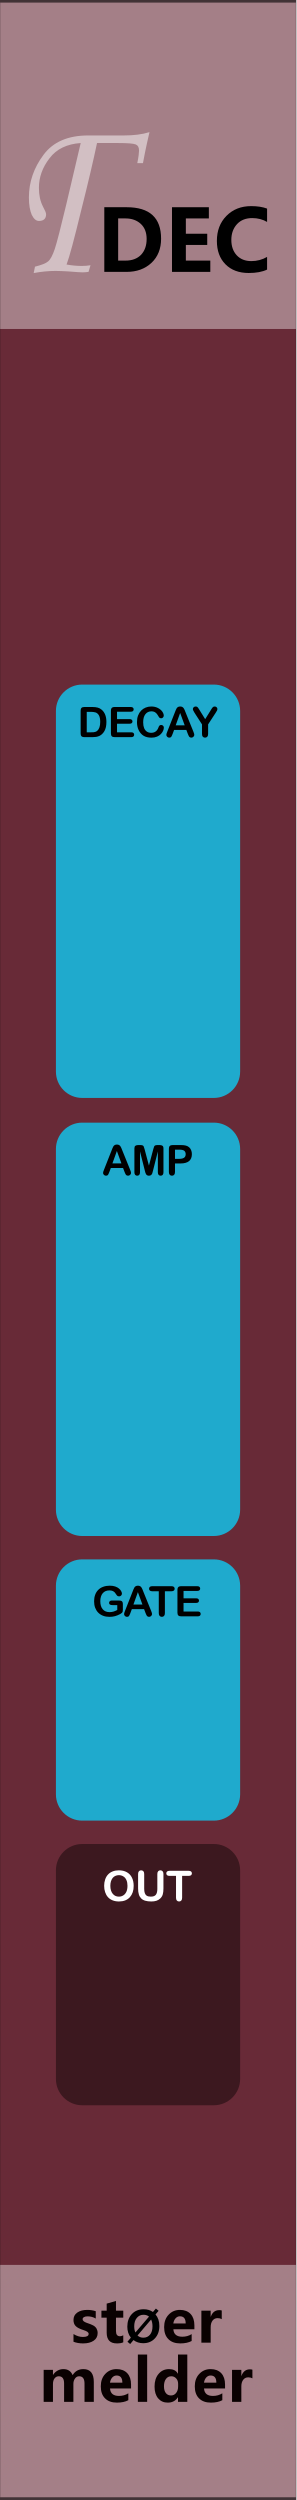
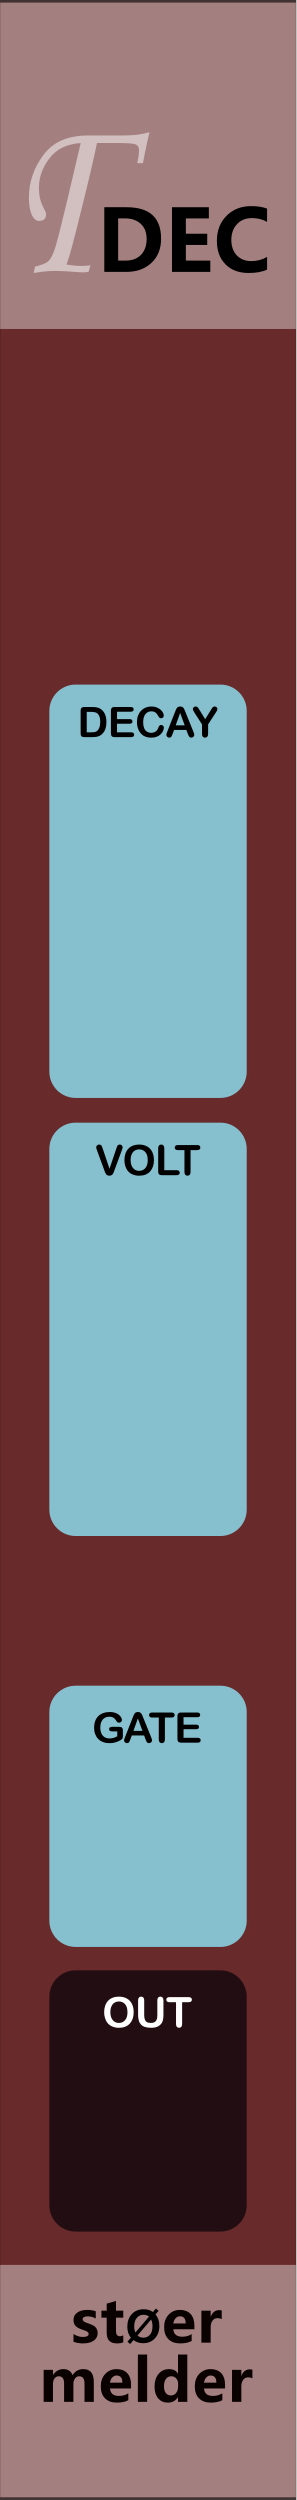
<svg xmlns="http://www.w3.org/2000/svg" width="100%" height="100%" viewBox="0 0 45 380" version="1.1" xml:space="preserve" style="fill-rule:evenodd;clip-rule:evenodd;stroke-linecap:round;stroke-linejoin:round;stroke-miterlimit:1.5;">
  <g id="panel" transform="matrix(0.834722,0,0,1.04324,-803.837,250.623)">
    <g transform="matrix(0.898503,0,0,0.958552,963.001,-240.242)">
-       <rect x="0" y="0" width="60" height="380" style="fill:rgb(104,42,55);" />
+       <rect x="0" y="0" width="60" height="380" style="fill:rgb(104,42,42);" />
    </g>
    <g transform="matrix(0.318803,0,0,2.03438,972.575,-617.096)">
      <rect x="-30.034" y="347.456" width="169.102" height="16.91" style="fill:white;fill-opacity:0.4;" />
    </g>
    <g transform="matrix(0.318803,0,0,2.83428,972.575,-1225.02)">
      <rect x="-30.034" y="347.456" width="169.102" height="16.91" style="fill:white;fill-opacity:0.4;" />
    </g>
    <g transform="matrix(2.40704,0,0,25.5659,873.006,-292.473)">
      <rect x="37.388" y="2.043" width="22.397" height="14.247" style="fill:none;stroke:black;stroke-opacity:0.6;stroke-width:0.03px;" />
    </g>
    <g transform="matrix(1,0,0,1,-0.567424,0)">
      <g transform="matrix(1.99747,0,0,1.73913,924.341,-545.756)">
        <g transform="matrix(19.842,0,0,19.842,20.0505,198.372)">
          <path d="M0.636,-0.455L0.61,-0.455C0.616,-0.482 0.618,-0.5 0.618,-0.508C0.618,-0.522 0.613,-0.53 0.603,-0.534C0.592,-0.538 0.566,-0.54 0.523,-0.54L0.425,-0.54C0.409,-0.47 0.385,-0.375 0.352,-0.255C0.32,-0.134 0.298,-0.058 0.285,-0.027C0.309,-0.023 0.333,-0.021 0.354,-0.021C0.369,-0.021 0.382,-0.022 0.395,-0.024L0.386,0.004C0.377,0.005 0.368,0.006 0.359,0.006C0.352,0.006 0.33,0.005 0.292,0.002C0.27,0.001 0.251,0 0.235,0C0.202,0 0.169,0.003 0.134,0.009L0.14,-0.018C0.17,-0.025 0.19,-0.032 0.2,-0.04C0.211,-0.048 0.221,-0.066 0.231,-0.093C0.241,-0.121 0.258,-0.182 0.283,-0.278L0.35,-0.54C0.287,-0.536 0.239,-0.515 0.207,-0.476C0.174,-0.437 0.158,-0.395 0.158,-0.351C0.158,-0.32 0.164,-0.294 0.177,-0.271C0.186,-0.256 0.191,-0.245 0.191,-0.239C0.191,-0.221 0.18,-0.211 0.158,-0.211C0.145,-0.211 0.134,-0.22 0.125,-0.237C0.117,-0.254 0.112,-0.278 0.112,-0.31C0.112,-0.376 0.135,-0.436 0.179,-0.49C0.223,-0.545 0.292,-0.572 0.385,-0.572L0.549,-0.572C0.592,-0.572 0.631,-0.576 0.666,-0.586C0.648,-0.515 0.639,-0.471 0.636,-0.455Z" style="fill:white;fill-opacity:0.5;fill-rule:nonzero;" />
        </g>
      </g>
      <g transform="matrix(1.198,0,0,0.958552,974.738,-200.622)">
        <g transform="matrix(13,0,0,13,5.39837,0)">
          <path d="M0.087,0L0.087,-0.756L0.349,-0.756C0.617,-0.756 0.751,-0.633 0.751,-0.388C0.751,-0.271 0.714,-0.177 0.639,-0.106C0.563,-0.035 0.466,0 0.348,0L0.087,0ZM0.249,-0.625L0.249,-0.132L0.336,-0.132C0.413,-0.132 0.473,-0.155 0.517,-0.2C0.56,-0.246 0.582,-0.307 0.582,-0.385C0.582,-0.46 0.559,-0.519 0.514,-0.561C0.468,-0.603 0.409,-0.625 0.336,-0.625L0.249,-0.625Z" style="fill-rule:nonzero;" />
        </g>
        <g transform="matrix(13,0,0,13,15.6879,0)">
          <path d="M0.535,0L0.087,0L0.087,-0.756L0.518,-0.756L0.518,-0.625L0.249,-0.625L0.249,-0.446L0.499,-0.446L0.499,-0.315L0.249,-0.315L0.249,-0.132L0.535,-0.132L0.535,0Z" style="fill-rule:nonzero;" />
        </g>
        <g transform="matrix(13,0,0,13,23.121,0)">
          <path d="M0.627,-0.027C0.572,0 0.5,0.013 0.412,0.013C0.298,0.013 0.207,-0.021 0.14,-0.089C0.073,-0.157 0.04,-0.248 0.04,-0.362C0.04,-0.481 0.077,-0.579 0.152,-0.655C0.227,-0.731 0.323,-0.769 0.441,-0.769C0.515,-0.769 0.577,-0.759 0.627,-0.74L0.627,-0.584C0.576,-0.614 0.518,-0.629 0.453,-0.629C0.379,-0.629 0.32,-0.606 0.276,-0.559C0.232,-0.511 0.209,-0.45 0.209,-0.374C0.209,-0.299 0.23,-0.24 0.272,-0.194C0.314,-0.149 0.371,-0.126 0.443,-0.126C0.51,-0.126 0.572,-0.143 0.627,-0.175L0.627,-0.027Z" style="fill-rule:nonzero;" />
        </g>
      </g>
    </g>
    <g transform="matrix(1.198,0,0,0.958552,893.495,-231.786)">
      <g transform="matrix(9,0,0,9,68.6657,347.267)">
        <path d="M0.058,-0.145C0.112,-0.112 0.165,-0.096 0.216,-0.096C0.281,-0.096 0.314,-0.113 0.314,-0.148C0.314,-0.173 0.287,-0.193 0.233,-0.21C0.166,-0.231 0.12,-0.254 0.095,-0.28C0.07,-0.305 0.058,-0.34 0.058,-0.383C0.058,-0.436 0.079,-0.478 0.122,-0.508C0.165,-0.538 0.221,-0.553 0.291,-0.553C0.34,-0.553 0.388,-0.546 0.434,-0.531L0.434,-0.407C0.392,-0.432 0.346,-0.444 0.295,-0.444C0.27,-0.444 0.25,-0.44 0.235,-0.431C0.22,-0.422 0.212,-0.41 0.212,-0.396C0.212,-0.371 0.235,-0.351 0.28,-0.335C0.329,-0.319 0.366,-0.304 0.39,-0.291C0.415,-0.278 0.434,-0.26 0.447,-0.238C0.459,-0.216 0.466,-0.191 0.466,-0.163C0.466,-0.107 0.444,-0.064 0.399,-0.033C0.354,-0.002 0.295,0.013 0.22,0.013C0.162,0.013 0.107,0.004 0.058,-0.015L0.058,-0.145Z" style="fill:rgb(10,1,1);fill-rule:nonzero;" />
      </g>
      <g transform="matrix(9,0,0,9,73.2436,347.267)">
        <path d="M0.39,-0.006C0.366,0.007 0.33,0.013 0.282,0.013C0.167,0.013 0.11,-0.047 0.11,-0.167L0.11,-0.422L0.021,-0.422L0.021,-0.54L0.11,-0.54L0.11,-0.659L0.267,-0.704L0.267,-0.54L0.39,-0.54L0.39,-0.422L0.267,-0.422L0.267,-0.195C0.267,-0.137 0.289,-0.108 0.335,-0.108C0.353,-0.108 0.371,-0.114 0.39,-0.124L0.39,-0.006Z" style="fill:rgb(10,1,1);fill-rule:nonzero;" />
      </g>
      <g transform="matrix(6.6,0,0,6.6,77.1051,347.267)">
        <path d="M0.106,0.032L0.043,-0.021L0.122,-0.115C0.067,-0.183 0.04,-0.268 0.04,-0.368C0.04,-0.487 0.075,-0.584 0.144,-0.658C0.213,-0.732 0.305,-0.769 0.418,-0.769C0.5,-0.769 0.571,-0.748 0.63,-0.706L0.698,-0.785L0.761,-0.733L0.689,-0.65C0.748,-0.581 0.778,-0.493 0.778,-0.384C0.778,-0.266 0.743,-0.17 0.674,-0.097C0.605,-0.023 0.516,0.013 0.406,0.013C0.32,0.013 0.246,-0.011 0.182,-0.059L0.106,0.032ZM0.54,-0.6C0.506,-0.628 0.463,-0.642 0.413,-0.642C0.349,-0.642 0.297,-0.617 0.258,-0.569C0.218,-0.52 0.199,-0.455 0.199,-0.375C0.199,-0.319 0.208,-0.273 0.227,-0.234L0.54,-0.6ZM0.275,-0.165C0.311,-0.131 0.356,-0.114 0.409,-0.114C0.473,-0.114 0.524,-0.137 0.563,-0.184C0.601,-0.231 0.62,-0.294 0.62,-0.374C0.62,-0.435 0.61,-0.488 0.588,-0.533L0.275,-0.165Z" style="fill-rule:nonzero;" />
      </g>
      <g transform="matrix(9,0,0,9,82.6053,347.267)">
        <path d="M0.551,-0.226L0.196,-0.226C0.201,-0.142 0.252,-0.1 0.347,-0.1C0.407,-0.1 0.459,-0.115 0.505,-0.144L0.505,-0.028C0.456,-0.001 0.391,0.013 0.312,0.013C0.226,0.013 0.159,-0.011 0.111,-0.06C0.063,-0.108 0.04,-0.176 0.04,-0.262C0.04,-0.348 0.065,-0.419 0.116,-0.472C0.167,-0.526 0.23,-0.553 0.307,-0.553C0.384,-0.553 0.443,-0.53 0.487,-0.484C0.53,-0.437 0.551,-0.374 0.551,-0.292L0.551,-0.226ZM0.404,-0.324C0.404,-0.405 0.372,-0.445 0.306,-0.445C0.279,-0.445 0.255,-0.434 0.234,-0.412C0.214,-0.39 0.201,-0.361 0.195,-0.324L0.404,-0.324Z" style="fill:rgb(10,1,1);fill-rule:nonzero;" />
      </g>
      <g transform="matrix(9,0,0,9,87.9786,347.267)">
        <path d="M0.416,-0.397C0.397,-0.408 0.374,-0.414 0.346,-0.414C0.31,-0.414 0.282,-0.4 0.261,-0.373C0.24,-0.345 0.229,-0.308 0.229,-0.26L0.229,0L0.072,0L0.072,-0.54L0.229,-0.54L0.229,-0.438L0.231,-0.438C0.257,-0.512 0.305,-0.549 0.374,-0.549C0.392,-0.549 0.406,-0.547 0.416,-0.543L0.416,-0.397Z" style="fill:rgb(10,1,1);fill-rule:nonzero;" />
      </g>
      <g transform="matrix(9,0,0,9,64.0056,356.267)">
        <path d="M0.919,0L0.762,0L0.762,-0.308C0.762,-0.391 0.732,-0.432 0.671,-0.432C0.643,-0.432 0.62,-0.42 0.602,-0.395C0.583,-0.369 0.574,-0.339 0.574,-0.303L0.574,0L0.417,0L0.417,-0.312C0.417,-0.392 0.387,-0.432 0.327,-0.432C0.298,-0.432 0.274,-0.42 0.256,-0.396C0.238,-0.372 0.229,-0.341 0.229,-0.301L0.229,0L0.072,0L0.072,-0.54L0.229,-0.54L0.229,-0.456L0.231,-0.456C0.25,-0.486 0.275,-0.51 0.307,-0.528C0.338,-0.545 0.371,-0.553 0.405,-0.553C0.481,-0.553 0.533,-0.519 0.561,-0.451C0.603,-0.519 0.663,-0.553 0.743,-0.553C0.86,-0.553 0.919,-0.481 0.919,-0.335L0.919,0Z" style="fill:rgb(10,1,1);fill-rule:nonzero;" />
      </g>
      <g transform="matrix(9,0,0,9,72.978,356.267)">
        <path d="M0.551,-0.226L0.196,-0.226C0.201,-0.142 0.252,-0.1 0.347,-0.1C0.407,-0.1 0.459,-0.115 0.505,-0.144L0.505,-0.028C0.456,-0.001 0.391,0.013 0.312,0.013C0.226,0.013 0.159,-0.011 0.111,-0.06C0.063,-0.108 0.04,-0.176 0.04,-0.262C0.04,-0.348 0.065,-0.419 0.116,-0.472C0.167,-0.526 0.23,-0.553 0.307,-0.553C0.384,-0.553 0.443,-0.53 0.487,-0.484C0.53,-0.437 0.551,-0.374 0.551,-0.292L0.551,-0.226ZM0.404,-0.324C0.404,-0.405 0.372,-0.445 0.306,-0.445C0.279,-0.445 0.255,-0.434 0.234,-0.412C0.214,-0.39 0.201,-0.361 0.195,-0.324L0.404,-0.324Z" style="fill:rgb(10,1,1);fill-rule:nonzero;" />
      </g>
      <g transform="matrix(9,0,0,9,78.3513,356.267)">
        <rect x="0.069" y="-0.799" width="0.157" height="0.799" style="fill:rgb(10,1,1);fill-rule:nonzero;" />
      </g>
      <g transform="matrix(9,0,0,9,81.1494,356.267)">
        <path d="M0.593,0L0.436,0L0.436,-0.076L0.433,-0.076C0.395,-0.017 0.339,0.013 0.264,0.013C0.195,0.013 0.141,-0.011 0.1,-0.06C0.06,-0.108 0.04,-0.174 0.04,-0.258C0.04,-0.346 0.062,-0.418 0.108,-0.472C0.153,-0.526 0.212,-0.553 0.286,-0.553C0.356,-0.553 0.405,-0.528 0.433,-0.477L0.436,-0.477L0.436,-0.799L0.593,-0.799L0.593,0ZM0.438,-0.306C0.438,-0.342 0.427,-0.372 0.405,-0.396C0.383,-0.42 0.356,-0.432 0.323,-0.432C0.284,-0.432 0.254,-0.417 0.232,-0.386C0.21,-0.356 0.199,-0.315 0.199,-0.263C0.199,-0.213 0.21,-0.175 0.231,-0.148C0.252,-0.121 0.281,-0.108 0.318,-0.108C0.353,-0.108 0.382,-0.122 0.404,-0.15C0.427,-0.179 0.438,-0.215 0.438,-0.261L0.438,-0.306Z" style="fill:rgb(10,1,1);fill-rule:nonzero;" />
      </g>
      <g transform="matrix(9,0,0,9,87.2654,356.267)">
        <path d="M0.551,-0.226L0.196,-0.226C0.201,-0.142 0.252,-0.1 0.347,-0.1C0.407,-0.1 0.459,-0.115 0.505,-0.144L0.505,-0.028C0.456,-0.001 0.391,0.013 0.312,0.013C0.226,0.013 0.159,-0.011 0.111,-0.06C0.063,-0.108 0.04,-0.176 0.04,-0.262C0.04,-0.348 0.065,-0.419 0.116,-0.472C0.167,-0.526 0.23,-0.553 0.307,-0.553C0.384,-0.553 0.443,-0.53 0.487,-0.484C0.53,-0.437 0.551,-0.374 0.551,-0.292L0.551,-0.226ZM0.404,-0.324C0.404,-0.405 0.372,-0.445 0.306,-0.445C0.279,-0.445 0.255,-0.434 0.234,-0.412C0.214,-0.39 0.201,-0.361 0.195,-0.324L0.404,-0.324Z" style="fill:rgb(10,1,1);fill-rule:nonzero;" />
      </g>
      <g transform="matrix(9,0,0,9,92.6386,356.267)">
        <path d="M0.416,-0.397C0.397,-0.408 0.374,-0.414 0.346,-0.414C0.31,-0.414 0.282,-0.4 0.261,-0.373C0.24,-0.345 0.229,-0.308 0.229,-0.26L0.229,0L0.072,0L0.072,-0.54L0.229,-0.54L0.229,-0.438L0.231,-0.438C0.257,-0.512 0.305,-0.549 0.374,-0.549C0.392,-0.549 0.406,-0.547 0.416,-0.543L0.416,-0.397Z" style="fill:rgb(10,1,1);fill-rule:nonzero;" />
      </g>
    </g>
-     <g transform="matrix(0.493073,0,0,2.24898,970.665,-204.688)">
-       <path d="M73.138,58.629C73.138,57.688 68.783,56.924 63.419,56.924L14.826,56.924C9.462,56.924 5.107,57.688 5.107,58.629L5.107,81.999C5.107,82.94 9.462,83.704 14.826,83.704L63.419,83.704C68.783,83.704 73.138,82.94 73.138,81.999L73.138,58.629Z" style="fill:rgb(13,202,242);fill-opacity:0.8;" />
+     <g transform="matrix(0.528293,0,0,2.24898,969.287,-204.688)">
+       <path d="M73.138,58.629C73.138,57.688 69.073,56.924 64.067,56.924L14.178,56.924C9.171,56.924 5.107,57.688 5.107,58.629L5.107,81.999C5.107,82.94 9.171,83.704 14.178,83.704L64.067,83.704C69.073,83.704 73.138,82.94 73.138,81.999L73.138,58.629Z" style="fill:rgb(141,230,249);fill-opacity:0.8;" />
    </g>
-     <g transform="matrix(0.493073,0,0,1.4214,970.665,-93.9462)">
-       <path d="M73.138,59.621C73.138,58.132 68.783,56.924 63.419,56.924L14.826,56.924C9.462,56.924 5.107,58.132 5.107,59.621L5.107,81.007C5.107,82.495 9.462,83.704 14.826,83.704L63.419,83.704C68.783,83.704 73.138,82.495 73.138,81.007L73.138,59.621Z" style="fill:rgb(13,202,242);fill-opacity:0.8;" />
+     <g transform="matrix(0.528293,0,0,1.4214,969.287,-75.542)">
+       <path d="M73.138,59.621C73.138,58.132 69.073,56.924 64.067,56.924L14.178,56.924C9.171,56.924 5.107,58.132 5.107,59.621L5.107,81.007C5.107,82.495 9.171,83.704 14.178,83.704L64.067,83.704C69.073,83.704 73.138,82.495 73.138,81.007L73.138,59.621Z" style="fill:rgb(141,230,249);fill-opacity:0.8;" />
    </g>
-     <g transform="matrix(0.493073,0,0,1.4214,970.665,-52.4757)">
-       <path d="M73.138,59.621C73.138,58.132 68.783,56.924 63.419,56.924L14.826,56.924C9.462,56.924 5.107,58.132 5.107,59.621L5.107,81.007C5.107,82.495 9.462,83.704 14.826,83.704L63.419,83.704C68.783,83.704 73.138,82.495 73.138,81.007L73.138,59.621Z" style="fill:rgb(60,24,31);" />
+     <g transform="matrix(0.528293,0,0,1.4214,969.287,-34.0715)">
+       <path d="M73.138,59.621C73.138,58.132 69.073,56.924 64.067,56.924L14.178,56.924C9.171,56.924 5.107,58.132 5.107,59.621L5.107,81.007C5.107,82.495 9.171,83.704 14.178,83.704L64.067,83.704C69.073,83.704 73.138,82.495 73.138,81.007L73.138,59.621Z" style="fill:rgb(34,14,18);" />
    </g>
-     <g transform="matrix(1.198,0,0,0.958552,940.513,-118.75)">
-       <g transform="matrix(6.4,0,0,6.4,34.2636,51.8924)">
-         <path d="M0.536,-0.081L0.502,-0.171L0.211,-0.171L0.177,-0.079C0.163,-0.043 0.152,-0.019 0.143,-0.007C0.133,0.006 0.118,0.012 0.096,0.012C0.078,0.012 0.062,0.006 0.048,-0.008C0.034,-0.021 0.027,-0.036 0.027,-0.053C0.027,-0.063 0.028,-0.073 0.032,-0.083C0.035,-0.094 0.04,-0.108 0.048,-0.127L0.231,-0.592C0.236,-0.605 0.242,-0.621 0.25,-0.64C0.257,-0.659 0.265,-0.674 0.273,-0.687C0.281,-0.699 0.292,-0.709 0.306,-0.717C0.319,-0.724 0.336,-0.728 0.356,-0.728C0.376,-0.728 0.393,-0.724 0.406,-0.717C0.42,-0.709 0.431,-0.699 0.439,-0.687C0.448,-0.675 0.455,-0.662 0.46,-0.648C0.466,-0.634 0.473,-0.616 0.482,-0.593L0.669,-0.131C0.684,-0.096 0.691,-0.07 0.691,-0.054C0.691,-0.038 0.684,-0.022 0.67,-0.009C0.656,0.005 0.64,0.012 0.62,0.012C0.609,0.012 0.599,0.01 0.591,0.006C0.583,0.002 0.576,-0.003 0.57,-0.01C0.565,-0.017 0.559,-0.028 0.552,-0.043C0.546,-0.057 0.541,-0.07 0.536,-0.081ZM0.249,-0.28L0.463,-0.28L0.355,-0.575L0.249,-0.28Z" style="fill-rule:nonzero;" />
-       </g>
-       <g transform="matrix(6.4,0,0,6.4,38.7387,51.8924)">
-         <path d="M0.32,-0.108L0.205,-0.564L0.205,-0.07C0.205,-0.042 0.199,-0.022 0.187,-0.008C0.175,0.005 0.158,0.012 0.138,0.012C0.119,0.012 0.103,0.005 0.09,-0.008C0.078,-0.022 0.072,-0.042 0.072,-0.07L0.072,-0.636C0.072,-0.667 0.08,-0.689 0.096,-0.699C0.112,-0.71 0.134,-0.716 0.162,-0.716L0.207,-0.716C0.234,-0.716 0.254,-0.713 0.266,-0.708C0.278,-0.704 0.287,-0.695 0.293,-0.682C0.299,-0.669 0.306,-0.649 0.313,-0.62L0.417,-0.228L0.521,-0.62C0.528,-0.649 0.535,-0.669 0.541,-0.682C0.547,-0.695 0.556,-0.704 0.568,-0.708C0.58,-0.713 0.6,-0.716 0.627,-0.716L0.672,-0.716C0.7,-0.716 0.722,-0.71 0.738,-0.699C0.754,-0.689 0.762,-0.667 0.762,-0.636L0.762,-0.07C0.762,-0.042 0.756,-0.022 0.744,-0.008C0.732,0.005 0.715,0.012 0.695,0.012C0.676,0.012 0.66,0.005 0.647,-0.008C0.635,-0.022 0.629,-0.042 0.629,-0.07L0.629,-0.564L0.514,-0.108C0.507,-0.078 0.501,-0.057 0.496,-0.043C0.491,-0.029 0.482,-0.016 0.47,-0.005C0.457,0.007 0.439,0.012 0.417,0.012C0.4,0.012 0.386,0.009 0.374,0.001C0.362,-0.006 0.353,-0.015 0.347,-0.027C0.34,-0.038 0.335,-0.051 0.331,-0.065C0.328,-0.079 0.324,-0.093 0.32,-0.108Z" style="fill-rule:nonzero;" />
-       </g>
-       <g transform="matrix(6.4,0,0,6.4,43.942,51.8924)">
-         <path d="M0.356,-0.279L0.223,-0.279L0.223,-0.076C0.223,-0.047 0.216,-0.025 0.203,-0.01C0.189,0.005 0.172,0.012 0.151,0.012C0.129,0.012 0.111,0.005 0.098,-0.01C0.085,-0.025 0.078,-0.047 0.078,-0.075L0.078,-0.627C0.078,-0.659 0.085,-0.682 0.1,-0.695C0.115,-0.709 0.138,-0.716 0.17,-0.716L0.356,-0.716C0.411,-0.716 0.453,-0.712 0.483,-0.703C0.512,-0.695 0.538,-0.681 0.559,-0.663C0.58,-0.644 0.596,-0.621 0.607,-0.593C0.618,-0.566 0.624,-0.535 0.624,-0.501C0.624,-0.428 0.602,-0.373 0.557,-0.335C0.512,-0.298 0.445,-0.279 0.356,-0.279ZM0.321,-0.607L0.223,-0.607L0.223,-0.388L0.321,-0.388C0.355,-0.388 0.384,-0.392 0.406,-0.399C0.429,-0.406 0.447,-0.418 0.459,-0.434C0.471,-0.45 0.477,-0.472 0.477,-0.498C0.477,-0.53 0.468,-0.555 0.449,-0.575C0.428,-0.596 0.386,-0.607 0.321,-0.607Z" style="fill-rule:nonzero;" />
-       </g>
-     </g>
-     <g transform="matrix(1.198,0,0,0.958552,940.391,-54.4759)">
+     <g transform="matrix(1.198,0,0,0.958552,940.391,-36.0717)">
      <g transform="matrix(6.4,0,0,6.4,32.862,51.8924)">
        <path d="M0.732,-0.291L0.732,-0.154C0.732,-0.136 0.73,-0.121 0.727,-0.11C0.723,-0.099 0.716,-0.089 0.707,-0.081C0.697,-0.072 0.685,-0.063 0.67,-0.055C0.627,-0.032 0.585,-0.015 0.545,-0.004C0.505,0.007 0.461,0.012 0.414,0.012C0.359,0.012 0.309,0.004 0.264,-0.013C0.218,-0.03 0.18,-0.055 0.148,-0.087C0.116,-0.119 0.092,-0.158 0.074,-0.204C0.057,-0.25 0.049,-0.301 0.049,-0.358C0.049,-0.414 0.057,-0.465 0.074,-0.511C0.09,-0.557 0.115,-0.596 0.147,-0.628C0.179,-0.661 0.218,-0.685 0.265,-0.702C0.311,-0.719 0.363,-0.728 0.422,-0.728C0.47,-0.728 0.513,-0.722 0.55,-0.709C0.587,-0.696 0.617,-0.68 0.64,-0.66C0.663,-0.641 0.681,-0.62 0.692,-0.598C0.704,-0.576 0.71,-0.557 0.71,-0.54C0.71,-0.522 0.703,-0.506 0.69,-0.493C0.676,-0.481 0.66,-0.474 0.641,-0.474C0.631,-0.474 0.621,-0.477 0.611,-0.481C0.601,-0.486 0.593,-0.493 0.587,-0.502C0.569,-0.53 0.554,-0.551 0.542,-0.565C0.529,-0.58 0.512,-0.592 0.491,-0.602C0.47,-0.611 0.444,-0.616 0.411,-0.616C0.378,-0.616 0.348,-0.61 0.321,-0.599C0.295,-0.587 0.272,-0.571 0.254,-0.549C0.235,-0.527 0.221,-0.5 0.211,-0.468C0.201,-0.436 0.196,-0.401 0.196,-0.362C0.196,-0.278 0.215,-0.213 0.254,-0.168C0.292,-0.123 0.346,-0.1 0.415,-0.1C0.449,-0.1 0.48,-0.104 0.51,-0.113C0.539,-0.122 0.569,-0.135 0.599,-0.151L0.599,-0.267L0.487,-0.267C0.46,-0.267 0.439,-0.271 0.426,-0.279C0.412,-0.287 0.405,-0.301 0.405,-0.321C0.405,-0.337 0.411,-0.35 0.422,-0.36C0.434,-0.371 0.449,-0.376 0.469,-0.376L0.634,-0.376C0.654,-0.376 0.671,-0.374 0.685,-0.371C0.699,-0.367 0.71,-0.359 0.719,-0.347C0.728,-0.334 0.732,-0.316 0.732,-0.291Z" style="fill-rule:nonzero;" />
      </g>
      <g transform="matrix(6.4,0,0,6.4,37.559,51.8924)">
        <path d="M0.536,-0.081L0.502,-0.171L0.211,-0.171L0.177,-0.079C0.163,-0.043 0.152,-0.019 0.143,-0.007C0.133,0.006 0.118,0.012 0.096,0.012C0.078,0.012 0.062,0.006 0.048,-0.008C0.034,-0.021 0.027,-0.036 0.027,-0.053C0.027,-0.063 0.028,-0.073 0.032,-0.083C0.035,-0.094 0.04,-0.108 0.048,-0.127L0.231,-0.592C0.236,-0.605 0.242,-0.621 0.25,-0.64C0.257,-0.659 0.265,-0.674 0.273,-0.687C0.281,-0.699 0.292,-0.709 0.306,-0.717C0.319,-0.724 0.336,-0.728 0.356,-0.728C0.376,-0.728 0.393,-0.724 0.406,-0.717C0.42,-0.709 0.431,-0.699 0.439,-0.687C0.448,-0.675 0.455,-0.662 0.46,-0.648C0.466,-0.634 0.473,-0.616 0.482,-0.593L0.669,-0.131C0.684,-0.096 0.691,-0.07 0.691,-0.054C0.691,-0.038 0.684,-0.022 0.67,-0.009C0.656,0.005 0.64,0.012 0.62,0.012C0.609,0.012 0.599,0.01 0.591,0.006C0.583,0.002 0.576,-0.003 0.57,-0.01C0.565,-0.017 0.559,-0.028 0.552,-0.043C0.546,-0.057 0.541,-0.07 0.536,-0.081ZM0.249,-0.28L0.463,-0.28L0.355,-0.575L0.249,-0.28Z" style="fill-rule:nonzero;" />
      </g>
      <g transform="matrix(6.4,0,0,6.4,41.4716,51.8924)">
        <path d="M0.543,-0.596L0.385,-0.596L0.385,-0.076C0.385,-0.046 0.378,-0.024 0.365,-0.01C0.351,0.005 0.334,0.012 0.313,0.012C0.292,0.012 0.274,0.005 0.26,-0.01C0.247,-0.024 0.24,-0.047 0.24,-0.076L0.24,-0.596L0.082,-0.596C0.057,-0.596 0.039,-0.602 0.027,-0.613C0.015,-0.623 0.009,-0.638 0.009,-0.656C0.009,-0.674 0.015,-0.689 0.028,-0.7C0.04,-0.71 0.058,-0.716 0.082,-0.716L0.543,-0.716C0.568,-0.716 0.587,-0.71 0.599,-0.699C0.611,-0.688 0.617,-0.674 0.617,-0.656C0.617,-0.638 0.611,-0.623 0.599,-0.613C0.586,-0.602 0.568,-0.596 0.543,-0.596Z" style="fill-rule:nonzero;" />
      </g>
      <g transform="matrix(6.4,0,0,6.4,45.3436,51.8924)">
        <path d="M0.55,-0.604L0.223,-0.604L0.223,-0.428L0.524,-0.428C0.546,-0.428 0.563,-0.423 0.573,-0.413C0.584,-0.403 0.59,-0.39 0.59,-0.374C0.59,-0.358 0.584,-0.344 0.574,-0.334C0.563,-0.324 0.546,-0.319 0.524,-0.319L0.223,-0.319L0.223,-0.115L0.561,-0.115C0.584,-0.115 0.601,-0.11 0.613,-0.099C0.624,-0.089 0.63,-0.075 0.63,-0.057C0.63,-0.04 0.624,-0.026 0.613,-0.016C0.601,-0.005 0.584,0 0.561,0L0.167,0C0.135,0 0.113,-0.007 0.099,-0.021C0.085,-0.035 0.078,-0.058 0.078,-0.089L0.078,-0.627C0.078,-0.648 0.081,-0.665 0.087,-0.678C0.094,-0.691 0.103,-0.701 0.116,-0.707C0.13,-0.713 0.146,-0.716 0.167,-0.716L0.55,-0.716C0.573,-0.716 0.59,-0.711 0.601,-0.7C0.613,-0.69 0.618,-0.677 0.618,-0.66C0.618,-0.643 0.613,-0.63 0.601,-0.619C0.59,-0.609 0.573,-0.604 0.55,-0.604Z" style="fill-rule:nonzero;" />
      </g>
    </g>
-     <g transform="matrix(1.198,0,0,0.958552,940.41,-13.0053)">
+     <g transform="matrix(1.198,0,0,0.958552,940.41,5.39887)">
      <g transform="matrix(6.4,0,0,6.4,34.3996,51.8924)">
        <path d="M0.393,-0.728C0.467,-0.728 0.531,-0.713 0.584,-0.683C0.637,-0.653 0.678,-0.61 0.705,-0.554C0.732,-0.499 0.746,-0.434 0.746,-0.359C0.746,-0.304 0.739,-0.253 0.724,-0.208C0.709,-0.163 0.686,-0.124 0.656,-0.09C0.626,-0.057 0.59,-0.032 0.546,-0.014C0.502,0.003 0.452,0.012 0.396,0.012C0.34,0.012 0.29,0.003 0.246,-0.015C0.201,-0.033 0.164,-0.058 0.135,-0.091C0.105,-0.124 0.083,-0.164 0.068,-0.21C0.052,-0.256 0.045,-0.306 0.045,-0.36C0.045,-0.415 0.053,-0.465 0.069,-0.511C0.084,-0.557 0.107,-0.596 0.137,-0.628C0.167,-0.661 0.204,-0.685 0.247,-0.702C0.29,-0.719 0.338,-0.728 0.393,-0.728ZM0.599,-0.36C0.599,-0.412 0.591,-0.458 0.574,-0.496C0.557,-0.535 0.533,-0.564 0.501,-0.583C0.47,-0.603 0.434,-0.613 0.393,-0.613C0.364,-0.613 0.337,-0.607 0.313,-0.596C0.288,-0.586 0.267,-0.57 0.249,-0.549C0.232,-0.528 0.218,-0.501 0.207,-0.469C0.197,-0.437 0.192,-0.4 0.192,-0.36C0.192,-0.319 0.197,-0.282 0.207,-0.25C0.218,-0.217 0.232,-0.189 0.251,-0.168C0.269,-0.146 0.291,-0.13 0.315,-0.119C0.339,-0.108 0.366,-0.103 0.395,-0.103C0.432,-0.103 0.466,-0.112 0.497,-0.131C0.528,-0.149 0.553,-0.178 0.572,-0.217C0.59,-0.256 0.599,-0.303 0.599,-0.36Z" style="fill:white;fill-rule:nonzero;" />
      </g>
      <g transform="matrix(6.4,0,0,6.4,39.3403,51.8924)">
        <path d="M0.079,-0.296L0.079,-0.64C0.079,-0.669 0.086,-0.691 0.099,-0.706C0.112,-0.721 0.129,-0.728 0.151,-0.728C0.173,-0.728 0.191,-0.721 0.204,-0.706C0.218,-0.691 0.224,-0.669 0.224,-0.64L0.224,-0.288C0.224,-0.248 0.229,-0.215 0.238,-0.188C0.247,-0.161 0.262,-0.14 0.285,-0.125C0.308,-0.11 0.34,-0.103 0.381,-0.103C0.438,-0.103 0.478,-0.118 0.501,-0.148C0.524,-0.178 0.536,-0.224 0.536,-0.285L0.536,-0.64C0.536,-0.67 0.543,-0.692 0.556,-0.706C0.569,-0.721 0.586,-0.728 0.608,-0.728C0.63,-0.728 0.647,-0.721 0.661,-0.706C0.674,-0.692 0.681,-0.67 0.681,-0.64L0.681,-0.296C0.681,-0.24 0.676,-0.193 0.665,-0.156C0.654,-0.118 0.633,-0.085 0.603,-0.057C0.577,-0.033 0.547,-0.015 0.512,-0.004C0.478,0.007 0.437,0.012 0.391,0.012C0.336,0.012 0.289,0.006 0.249,-0.006C0.209,-0.017 0.177,-0.036 0.152,-0.061C0.127,-0.086 0.108,-0.118 0.097,-0.156C0.085,-0.195 0.079,-0.242 0.079,-0.296Z" style="fill:white;fill-rule:nonzero;" />
      </g>
      <g transform="matrix(6.4,0,0,6.4,44.0748,51.8924)">
        <path d="M0.543,-0.596L0.385,-0.596L0.385,-0.076C0.385,-0.046 0.378,-0.024 0.365,-0.01C0.351,0.005 0.334,0.012 0.313,0.012C0.292,0.012 0.274,0.005 0.26,-0.01C0.247,-0.024 0.24,-0.047 0.24,-0.076L0.24,-0.596L0.082,-0.596C0.057,-0.596 0.039,-0.602 0.027,-0.613C0.015,-0.623 0.009,-0.638 0.009,-0.656C0.009,-0.674 0.015,-0.689 0.028,-0.7C0.04,-0.71 0.058,-0.716 0.082,-0.716L0.543,-0.716C0.568,-0.716 0.587,-0.71 0.599,-0.699C0.611,-0.688 0.617,-0.674 0.617,-0.656C0.617,-0.638 0.611,-0.623 0.599,-0.613C0.586,-0.602 0.568,-0.596 0.543,-0.596Z" style="fill:white;fill-rule:nonzero;" />
      </g>
    </g>
-     <g transform="matrix(0.493073,0,0,2.24898,970.665,-268.514)">
-       <path d="M73.138,58.629C73.138,57.688 68.783,56.924 63.419,56.924L14.826,56.924C9.462,56.924 5.107,57.688 5.107,58.629L5.107,81.999C5.107,82.94 9.462,83.704 14.826,83.704L63.419,83.704C68.783,83.704 73.138,82.94 73.138,81.999L73.138,58.629Z" style="fill:rgb(13,202,242);fill-opacity:0.8;" />
+     <g transform="matrix(1.198,0,0,0.958552,940.513,-118.75)">
+       <g transform="matrix(6.4,0,0,6.4,33.2026,51.8924)">
+         <path d="M0.184,-0.633L0.346,-0.153L0.509,-0.636C0.517,-0.662 0.524,-0.679 0.528,-0.689C0.532,-0.699 0.539,-0.708 0.549,-0.716C0.559,-0.724 0.572,-0.728 0.589,-0.728C0.601,-0.728 0.613,-0.725 0.623,-0.719C0.634,-0.713 0.642,-0.704 0.648,-0.694C0.654,-0.684 0.657,-0.674 0.657,-0.663C0.657,-0.656 0.656,-0.648 0.654,-0.64C0.652,-0.632 0.65,-0.623 0.647,-0.615C0.644,-0.608 0.641,-0.599 0.638,-0.591L0.465,-0.123C0.459,-0.105 0.452,-0.088 0.446,-0.072C0.44,-0.056 0.433,-0.042 0.425,-0.03C0.417,-0.017 0.406,-0.007 0.392,0C0.379,0.008 0.362,0.012 0.343,0.012C0.323,0.012 0.307,0.008 0.293,0.001C0.28,-0.007 0.269,-0.017 0.26,-0.03C0.252,-0.042 0.245,-0.056 0.239,-0.072C0.233,-0.088 0.226,-0.105 0.22,-0.123L0.05,-0.587C0.047,-0.595 0.044,-0.604 0.041,-0.612C0.038,-0.62 0.035,-0.629 0.033,-0.638C0.031,-0.648 0.03,-0.656 0.03,-0.662C0.03,-0.679 0.036,-0.694 0.05,-0.708C0.063,-0.721 0.08,-0.728 0.1,-0.728C0.125,-0.728 0.142,-0.72 0.153,-0.705C0.163,-0.69 0.173,-0.666 0.184,-0.633Z" style="fill-rule:nonzero;" />
+       </g>
+       <g transform="matrix(6.4,0,0,6.4,37.3934,51.8924)">
+         <path d="M0.393,-0.728C0.467,-0.728 0.531,-0.713 0.584,-0.683C0.637,-0.653 0.678,-0.61 0.705,-0.554C0.732,-0.499 0.746,-0.434 0.746,-0.359C0.746,-0.304 0.739,-0.253 0.724,-0.208C0.709,-0.163 0.686,-0.124 0.656,-0.09C0.626,-0.057 0.59,-0.032 0.546,-0.014C0.502,0.003 0.452,0.012 0.396,0.012C0.34,0.012 0.29,0.003 0.246,-0.015C0.201,-0.033 0.164,-0.058 0.135,-0.091C0.105,-0.124 0.083,-0.164 0.068,-0.21C0.052,-0.256 0.045,-0.306 0.045,-0.36C0.045,-0.415 0.053,-0.465 0.069,-0.511C0.084,-0.557 0.107,-0.596 0.137,-0.628C0.167,-0.661 0.204,-0.685 0.247,-0.702C0.29,-0.719 0.338,-0.728 0.393,-0.728ZM0.599,-0.36C0.599,-0.412 0.591,-0.458 0.574,-0.496C0.557,-0.535 0.533,-0.564 0.501,-0.583C0.47,-0.603 0.434,-0.613 0.393,-0.613C0.364,-0.613 0.337,-0.607 0.313,-0.596C0.288,-0.586 0.267,-0.57 0.249,-0.549C0.232,-0.528 0.218,-0.501 0.207,-0.469C0.197,-0.437 0.192,-0.4 0.192,-0.36C0.192,-0.319 0.197,-0.282 0.207,-0.25C0.218,-0.217 0.232,-0.189 0.251,-0.168C0.269,-0.146 0.291,-0.13 0.315,-0.119C0.339,-0.108 0.366,-0.103 0.395,-0.103C0.432,-0.103 0.466,-0.112 0.497,-0.131C0.528,-0.149 0.553,-0.178 0.572,-0.217C0.59,-0.256 0.599,-0.303 0.599,-0.36Z" style="fill-rule:nonzero;" />
+       </g>
+       <g transform="matrix(6.4,0,0,6.4,42.3341,51.8924)">
+         <path d="M0.22,-0.64L0.22,-0.119L0.514,-0.119C0.538,-0.119 0.556,-0.113 0.568,-0.102C0.581,-0.091 0.587,-0.076 0.587,-0.059C0.587,-0.042 0.581,-0.027 0.568,-0.016C0.556,-0.005 0.538,0 0.514,0L0.164,0C0.132,0 0.11,-0.007 0.096,-0.021C0.082,-0.035 0.075,-0.058 0.075,-0.089L0.075,-0.64C0.075,-0.669 0.082,-0.691 0.095,-0.706C0.108,-0.721 0.125,-0.728 0.147,-0.728C0.169,-0.728 0.186,-0.721 0.2,-0.706C0.213,-0.692 0.22,-0.67 0.22,-0.64Z" style="fill-rule:nonzero;" />
+       </g>
+       <g transform="matrix(6.4,0,0,6.4,45.2717,51.8924)">
+         <path d="M0.543,-0.596L0.385,-0.596L0.385,-0.076C0.385,-0.046 0.378,-0.024 0.365,-0.01C0.351,0.005 0.334,0.012 0.313,0.012C0.292,0.012 0.274,0.005 0.26,-0.01C0.247,-0.024 0.24,-0.047 0.24,-0.076L0.24,-0.596L0.082,-0.596C0.057,-0.596 0.039,-0.602 0.027,-0.613C0.015,-0.623 0.009,-0.638 0.009,-0.656C0.009,-0.674 0.015,-0.689 0.028,-0.7C0.04,-0.71 0.058,-0.716 0.082,-0.716L0.543,-0.716C0.568,-0.716 0.587,-0.71 0.599,-0.699C0.611,-0.688 0.617,-0.674 0.617,-0.656C0.617,-0.638 0.611,-0.623 0.599,-0.613C0.586,-0.602 0.568,-0.596 0.543,-0.596Z" style="fill-rule:nonzero;" />
+       </g>
+     </g>
+     <g transform="matrix(0.528293,0,0,2.24898,969.287,-268.514)">
+       <path d="M73.138,58.629C73.138,57.688 69.073,56.924 64.067,56.924L14.178,56.924C9.171,56.924 5.107,57.688 5.107,58.629L5.107,81.999C5.107,82.94 9.171,83.704 14.178,83.704L64.067,83.704C69.073,83.704 73.138,82.94 73.138,81.999L73.138,58.629Z" style="fill:rgb(141,230,249);fill-opacity:0.8;" />
    </g>
    <g transform="matrix(1.198,0,0,0.958552,940.513,-182.575)">
      <g transform="matrix(6.4,0,0,6.4,30.5213,51.8924)">
        <path d="M0.168,-0.716L0.357,-0.716C0.406,-0.716 0.448,-0.711 0.483,-0.702C0.519,-0.693 0.55,-0.676 0.579,-0.651C0.654,-0.587 0.691,-0.49 0.691,-0.36C0.691,-0.317 0.687,-0.278 0.68,-0.242C0.672,-0.207 0.661,-0.175 0.645,-0.146C0.629,-0.118 0.609,-0.092 0.585,-0.07C0.566,-0.053 0.545,-0.039 0.522,-0.028C0.499,-0.018 0.475,-0.011 0.448,-0.006C0.422,-0.002 0.393,0 0.36,0L0.171,0C0.145,0 0.125,-0.004 0.111,-0.012C0.098,-0.02 0.089,-0.031 0.085,-0.046C0.081,-0.06 0.079,-0.079 0.079,-0.102L0.079,-0.627C0.079,-0.658 0.086,-0.681 0.1,-0.695C0.114,-0.709 0.137,-0.716 0.168,-0.716ZM0.224,-0.601L0.224,-0.115L0.334,-0.115C0.358,-0.115 0.377,-0.116 0.391,-0.117C0.404,-0.118 0.418,-0.122 0.433,-0.127C0.448,-0.132 0.46,-0.139 0.471,-0.149C0.52,-0.19 0.544,-0.261 0.544,-0.361C0.544,-0.431 0.533,-0.484 0.512,-0.52C0.491,-0.555 0.464,-0.577 0.433,-0.587C0.402,-0.596 0.364,-0.601 0.32,-0.601L0.224,-0.601Z" style="fill-rule:nonzero;" />
      </g>
      <g transform="matrix(6.4,0,0,6.4,35.1308,51.8924)">
        <path d="M0.55,-0.604L0.223,-0.604L0.223,-0.428L0.524,-0.428C0.546,-0.428 0.563,-0.423 0.573,-0.413C0.584,-0.403 0.59,-0.39 0.59,-0.374C0.59,-0.358 0.584,-0.344 0.574,-0.334C0.563,-0.324 0.546,-0.319 0.524,-0.319L0.223,-0.319L0.223,-0.115L0.561,-0.115C0.584,-0.115 0.601,-0.11 0.613,-0.099C0.624,-0.089 0.63,-0.075 0.63,-0.057C0.63,-0.04 0.624,-0.026 0.613,-0.016C0.601,-0.005 0.584,0 0.561,0L0.167,0C0.135,0 0.113,-0.007 0.099,-0.021C0.085,-0.035 0.078,-0.058 0.078,-0.089L0.078,-0.627C0.078,-0.648 0.081,-0.665 0.087,-0.678C0.094,-0.691 0.103,-0.701 0.116,-0.707C0.13,-0.713 0.146,-0.716 0.167,-0.716L0.55,-0.716C0.573,-0.716 0.59,-0.711 0.601,-0.7C0.613,-0.69 0.618,-0.677 0.618,-0.66C0.618,-0.643 0.613,-0.63 0.601,-0.619C0.59,-0.609 0.573,-0.604 0.55,-0.604Z" style="fill-rule:nonzero;" />
      </g>
      <g transform="matrix(6.4,0,0,6.4,39.2716,51.8924)">
        <path d="M0.688,-0.226C0.688,-0.203 0.682,-0.179 0.671,-0.152C0.66,-0.126 0.642,-0.1 0.618,-0.074C0.594,-0.048 0.563,-0.028 0.526,-0.012C0.488,0.004 0.445,0.012 0.395,0.012C0.357,0.012 0.323,0.009 0.292,0.001C0.261,-0.006 0.233,-0.017 0.208,-0.032C0.183,-0.047 0.159,-0.067 0.138,-0.092C0.119,-0.114 0.103,-0.139 0.09,-0.167C0.076,-0.195 0.066,-0.225 0.06,-0.256C0.053,-0.288 0.05,-0.321 0.05,-0.357C0.05,-0.415 0.058,-0.466 0.075,-0.512C0.092,-0.557 0.116,-0.596 0.147,-0.629C0.178,-0.661 0.215,-0.686 0.257,-0.703C0.299,-0.72 0.344,-0.728 0.391,-0.728C0.449,-0.728 0.501,-0.716 0.546,-0.693C0.591,-0.67 0.626,-0.642 0.65,-0.608C0.674,-0.574 0.686,-0.542 0.686,-0.511C0.686,-0.495 0.68,-0.48 0.668,-0.467C0.657,-0.455 0.643,-0.448 0.626,-0.448C0.607,-0.448 0.594,-0.453 0.584,-0.461C0.575,-0.47 0.565,-0.485 0.553,-0.507C0.534,-0.542 0.512,-0.569 0.487,-0.586C0.461,-0.604 0.43,-0.613 0.392,-0.613C0.333,-0.613 0.285,-0.59 0.25,-0.545C0.214,-0.5 0.197,-0.435 0.197,-0.352C0.197,-0.296 0.205,-0.25 0.22,-0.213C0.236,-0.176 0.258,-0.149 0.287,-0.13C0.315,-0.112 0.349,-0.103 0.387,-0.103C0.429,-0.103 0.464,-0.113 0.493,-0.134C0.522,-0.155 0.543,-0.185 0.558,-0.225C0.564,-0.244 0.572,-0.259 0.581,-0.271C0.59,-0.283 0.605,-0.289 0.625,-0.289C0.642,-0.289 0.657,-0.283 0.669,-0.271C0.682,-0.259 0.688,-0.244 0.688,-0.226Z" style="fill-rule:nonzero;" />
      </g>
      <g transform="matrix(6.4,0,0,6.4,43.8811,51.8924)">
        <path d="M0.536,-0.081L0.502,-0.171L0.211,-0.171L0.177,-0.079C0.163,-0.043 0.152,-0.019 0.143,-0.007C0.133,0.006 0.118,0.012 0.096,0.012C0.078,0.012 0.062,0.006 0.048,-0.008C0.034,-0.021 0.027,-0.036 0.027,-0.053C0.027,-0.063 0.028,-0.073 0.032,-0.083C0.035,-0.094 0.04,-0.108 0.048,-0.127L0.231,-0.592C0.236,-0.605 0.242,-0.621 0.25,-0.64C0.257,-0.659 0.265,-0.674 0.273,-0.687C0.281,-0.699 0.292,-0.709 0.306,-0.717C0.319,-0.724 0.336,-0.728 0.356,-0.728C0.376,-0.728 0.393,-0.724 0.406,-0.717C0.42,-0.709 0.431,-0.699 0.439,-0.687C0.448,-0.675 0.455,-0.662 0.46,-0.648C0.466,-0.634 0.473,-0.616 0.482,-0.593L0.669,-0.131C0.684,-0.096 0.691,-0.07 0.691,-0.054C0.691,-0.038 0.684,-0.022 0.67,-0.009C0.656,0.005 0.64,0.012 0.62,0.012C0.609,0.012 0.599,0.01 0.591,0.006C0.583,0.002 0.576,-0.003 0.57,-0.01C0.565,-0.017 0.559,-0.028 0.552,-0.043C0.546,-0.057 0.541,-0.07 0.536,-0.081ZM0.249,-0.28L0.463,-0.28L0.355,-0.575L0.249,-0.28Z" style="fill-rule:nonzero;" />
      </g>
      <g transform="matrix(6.4,0,0,6.4,47.9531,51.8924)">
        <path d="M0.238,-0.076L0.238,-0.303L0.063,-0.574C0.048,-0.599 0.037,-0.618 0.031,-0.631C0.024,-0.645 0.021,-0.657 0.021,-0.667C0.021,-0.684 0.027,-0.698 0.04,-0.71C0.053,-0.722 0.069,-0.728 0.088,-0.728C0.108,-0.728 0.123,-0.722 0.133,-0.711C0.143,-0.7 0.159,-0.678 0.179,-0.644L0.313,-0.427L0.448,-0.644C0.456,-0.657 0.463,-0.669 0.469,-0.678C0.474,-0.687 0.48,-0.695 0.487,-0.703C0.494,-0.711 0.501,-0.717 0.509,-0.722C0.517,-0.726 0.527,-0.728 0.539,-0.728C0.557,-0.728 0.573,-0.722 0.585,-0.71C0.597,-0.698 0.603,-0.685 0.603,-0.669C0.603,-0.656 0.6,-0.644 0.594,-0.631C0.588,-0.618 0.577,-0.601 0.562,-0.578L0.383,-0.303L0.383,-0.076C0.383,-0.047 0.376,-0.024 0.362,-0.01C0.349,0.005 0.331,0.012 0.31,0.012C0.289,0.012 0.271,0.005 0.258,-0.01C0.244,-0.024 0.238,-0.046 0.238,-0.076Z" style="fill-rule:nonzero;" />
      </g>
    </g>
  </g>
</svg>
